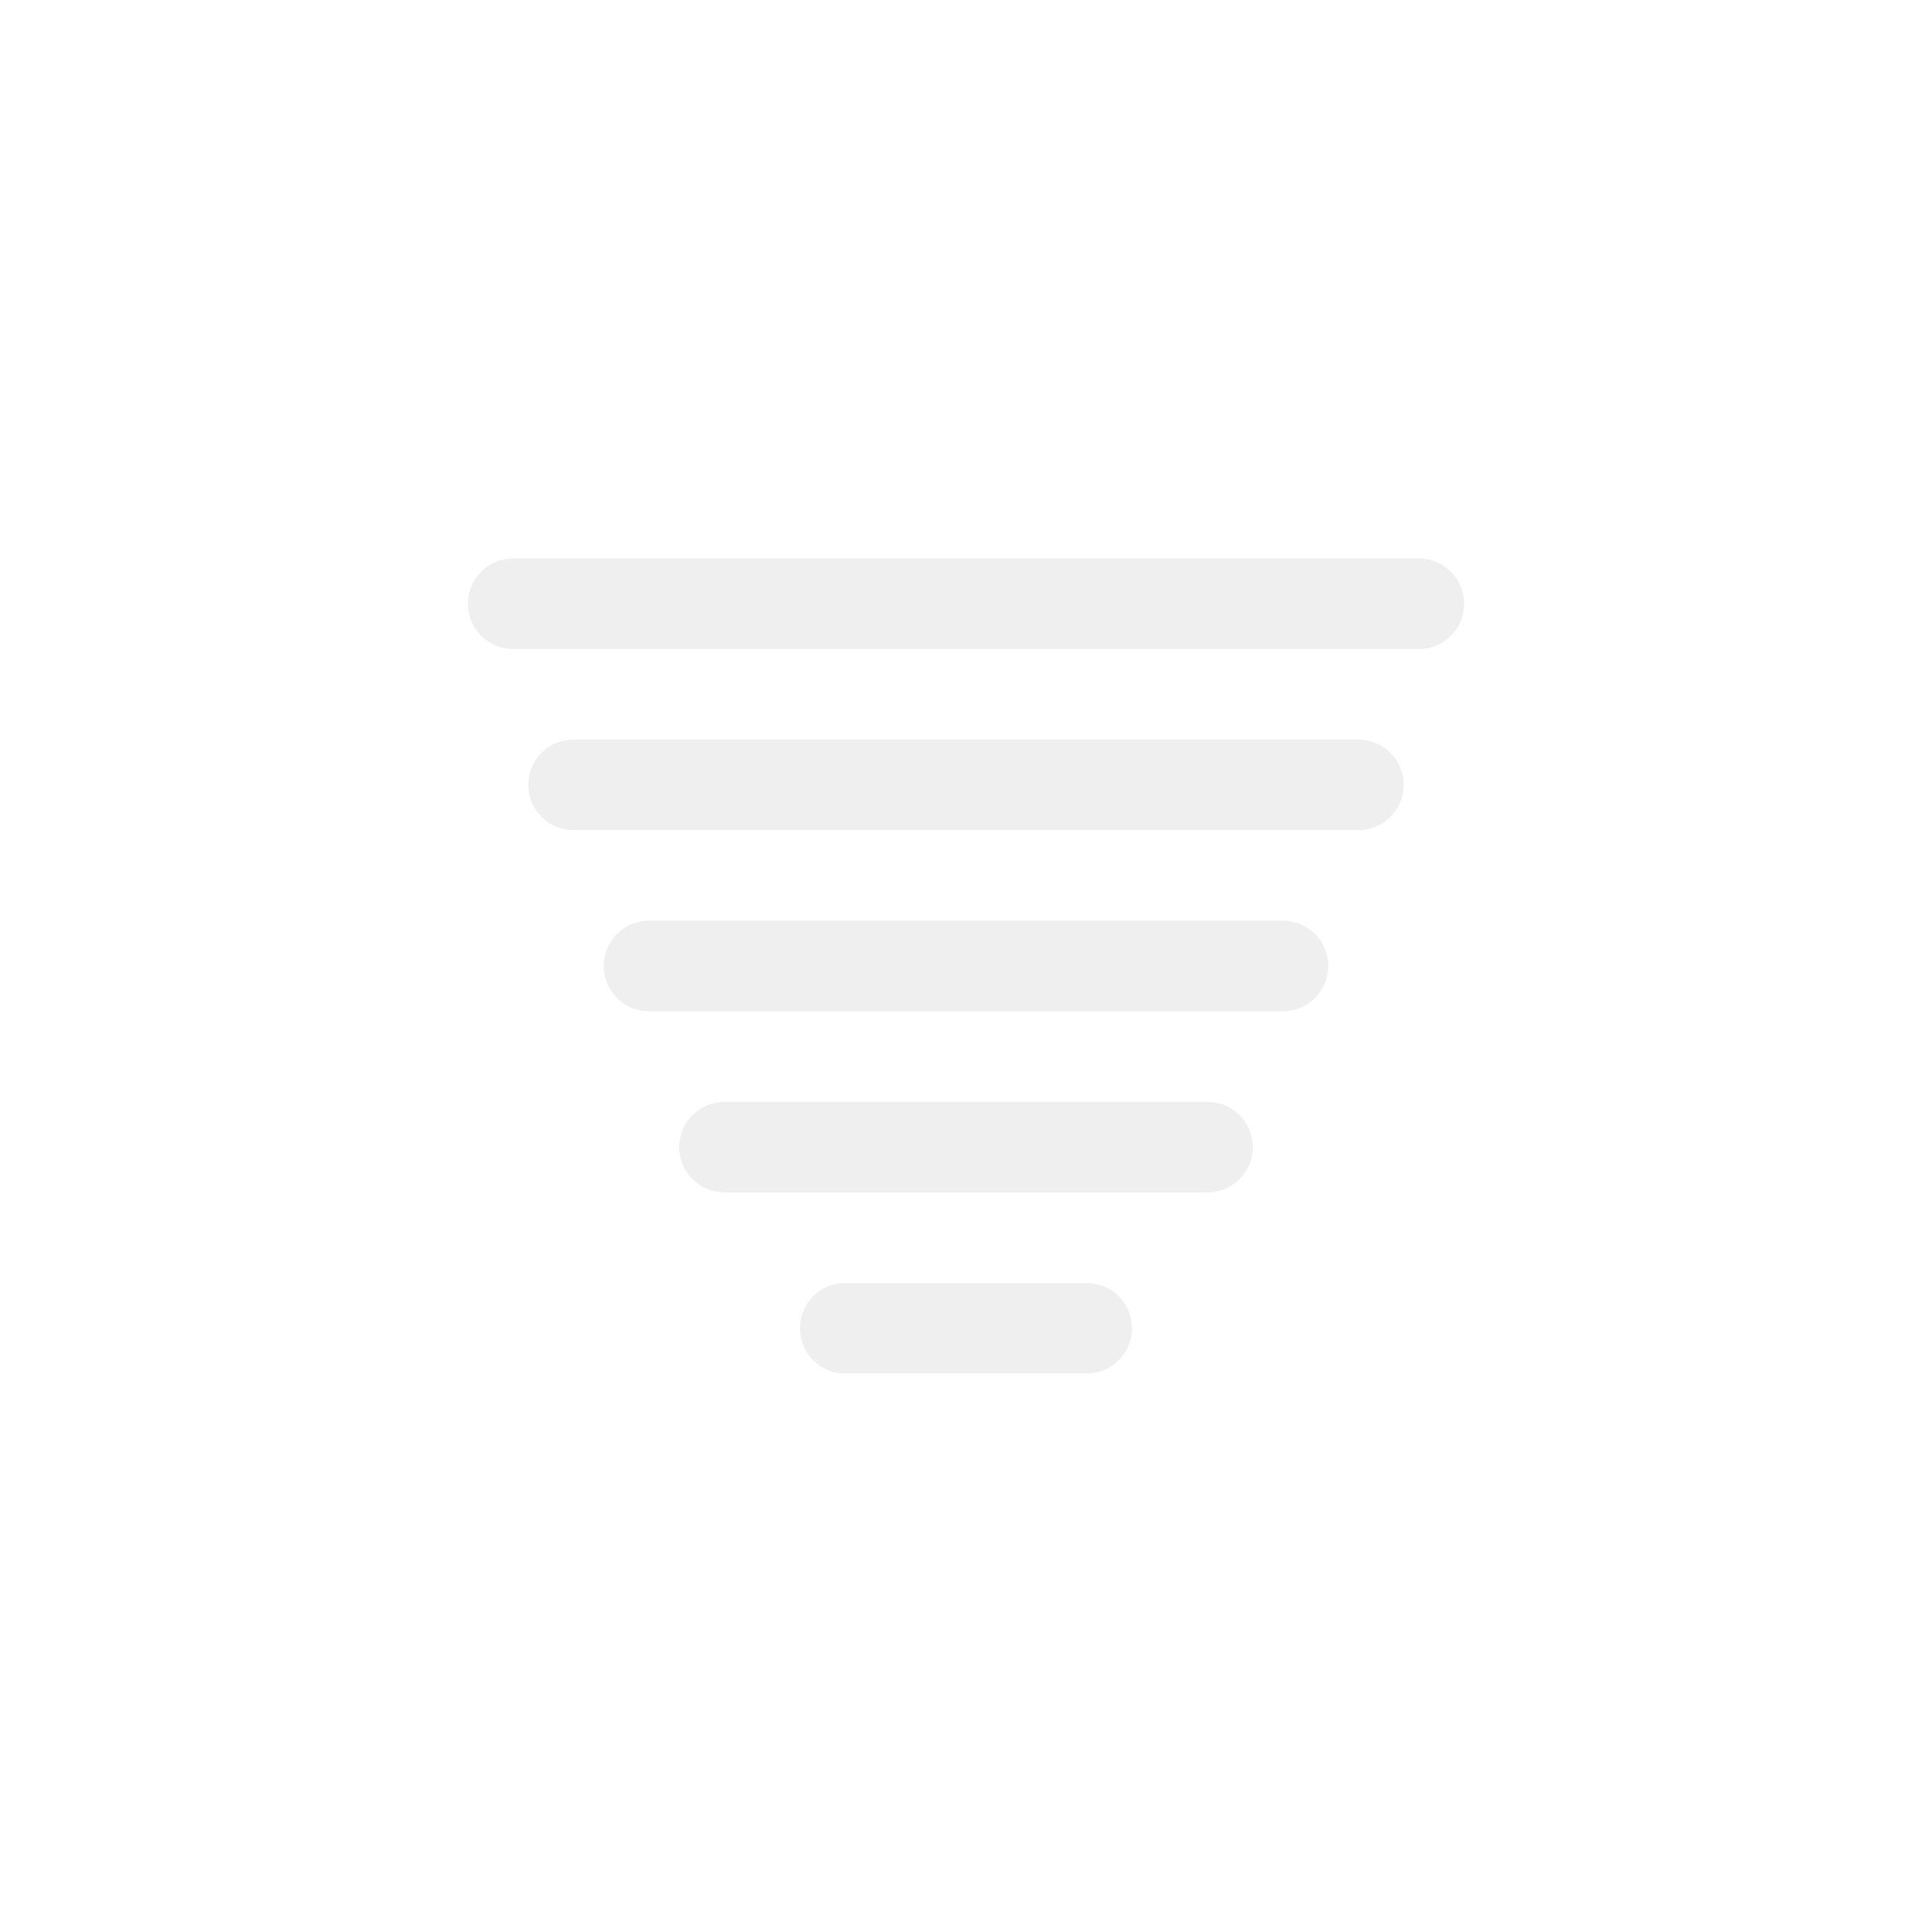
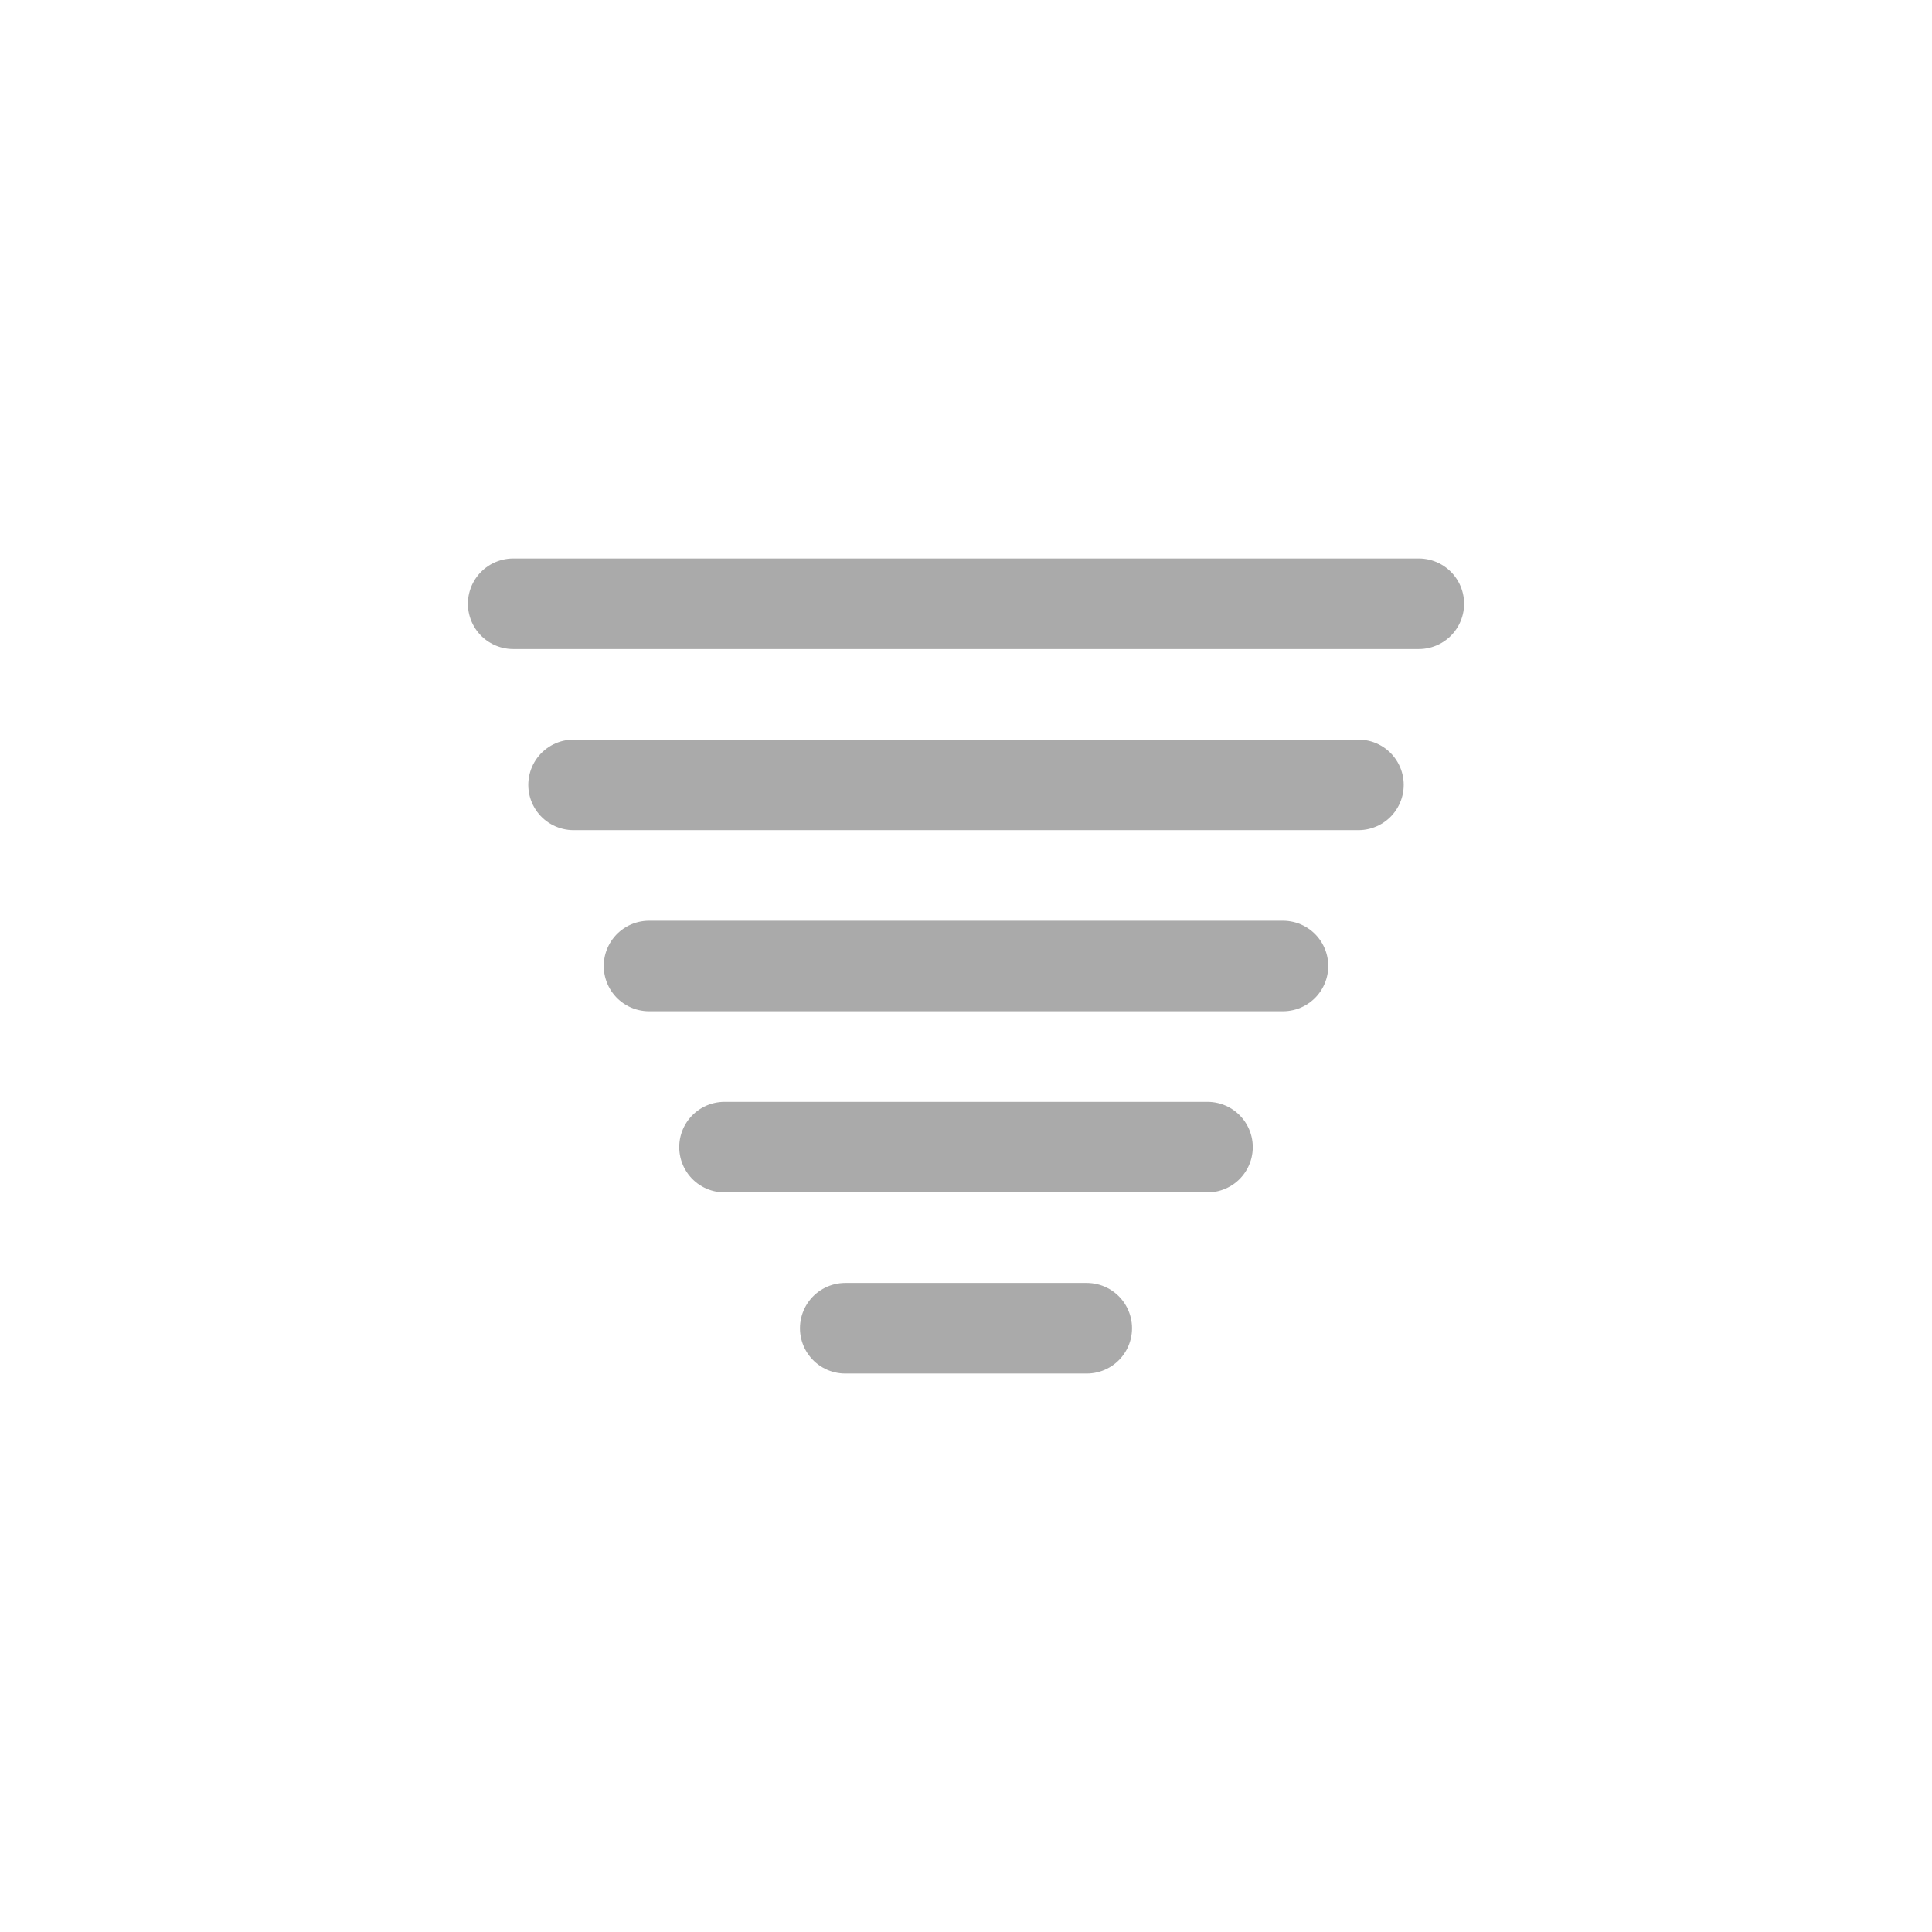
<svg xmlns="http://www.w3.org/2000/svg" viewBox="0 0 64 64">
  <g>
-     <path fill="none" stroke="#efefef" stroke-linecap="round" stroke-miterlimit="10" stroke-width="3" d="M17 20h30" />
+     <path fill="none" stroke="#aaaaaa" stroke-linecap="round" stroke-miterlimit="10" stroke-width="3" d="M17 20h30" />
    <animateTransform attributeName="transform" dur="3s" repeatCount="indefinite" type="translate" values="-3 0; 3 0; -3 0" />
  </g>
  <g>
-     <path fill="none" stroke="#efefef" stroke-linecap="round" stroke-miterlimit="10" stroke-width="3" d="M19 26h26" />
+     <path fill="none" stroke="#aaaaaa" stroke-linecap="round" stroke-miterlimit="10" stroke-width="3" d="M19 26h26" />
    <animateTransform attributeName="transform" begin="-0.2s" dur="3s" repeatCount="indefinite" type="translate" values="-4 0; 4 0; -4 0" />
  </g>
  <g>
-     <path fill="none" stroke="#efefef" stroke-linecap="round" stroke-miterlimit="10" stroke-width="3" d="M21.5 32h21" />
+     <path fill="none" stroke="#aaaaaa" stroke-linecap="round" stroke-miterlimit="10" stroke-width="3" d="M21.5 32h21" />
    <animateTransform attributeName="transform" begin="-0.4s" dur="3s" repeatCount="indefinite" type="translate" values="-5 0; 5 0; -5 0" />
  </g>
  <g>
-     <path fill="none" stroke="#efefef" stroke-linecap="round" stroke-miterlimit="10" stroke-width="3" d="M24 38h16" />
+     <path fill="none" stroke="#aaaaaa" stroke-linecap="round" stroke-miterlimit="10" stroke-width="3" d="M24 38h16" />
    <animateTransform attributeName="transform" begin="-0.6s" dur="3s" repeatCount="indefinite" type="translate" values="-6 0; 6 0; -6 0" />
  </g>
  <g>
-     <path fill="none" stroke="#efefef" stroke-linecap="round" stroke-miterlimit="10" stroke-width="3" d="M28 44h8" />
+     <path fill="none" stroke="#aaaaaa" stroke-linecap="round" stroke-miterlimit="10" stroke-width="3" d="M28 44h8" />
    <animateTransform attributeName="transform" begin="-0.8s" dur="3s" repeatCount="indefinite" type="translate" values="-7 0; 7 0; -7 0" />
  </g>
</svg>
